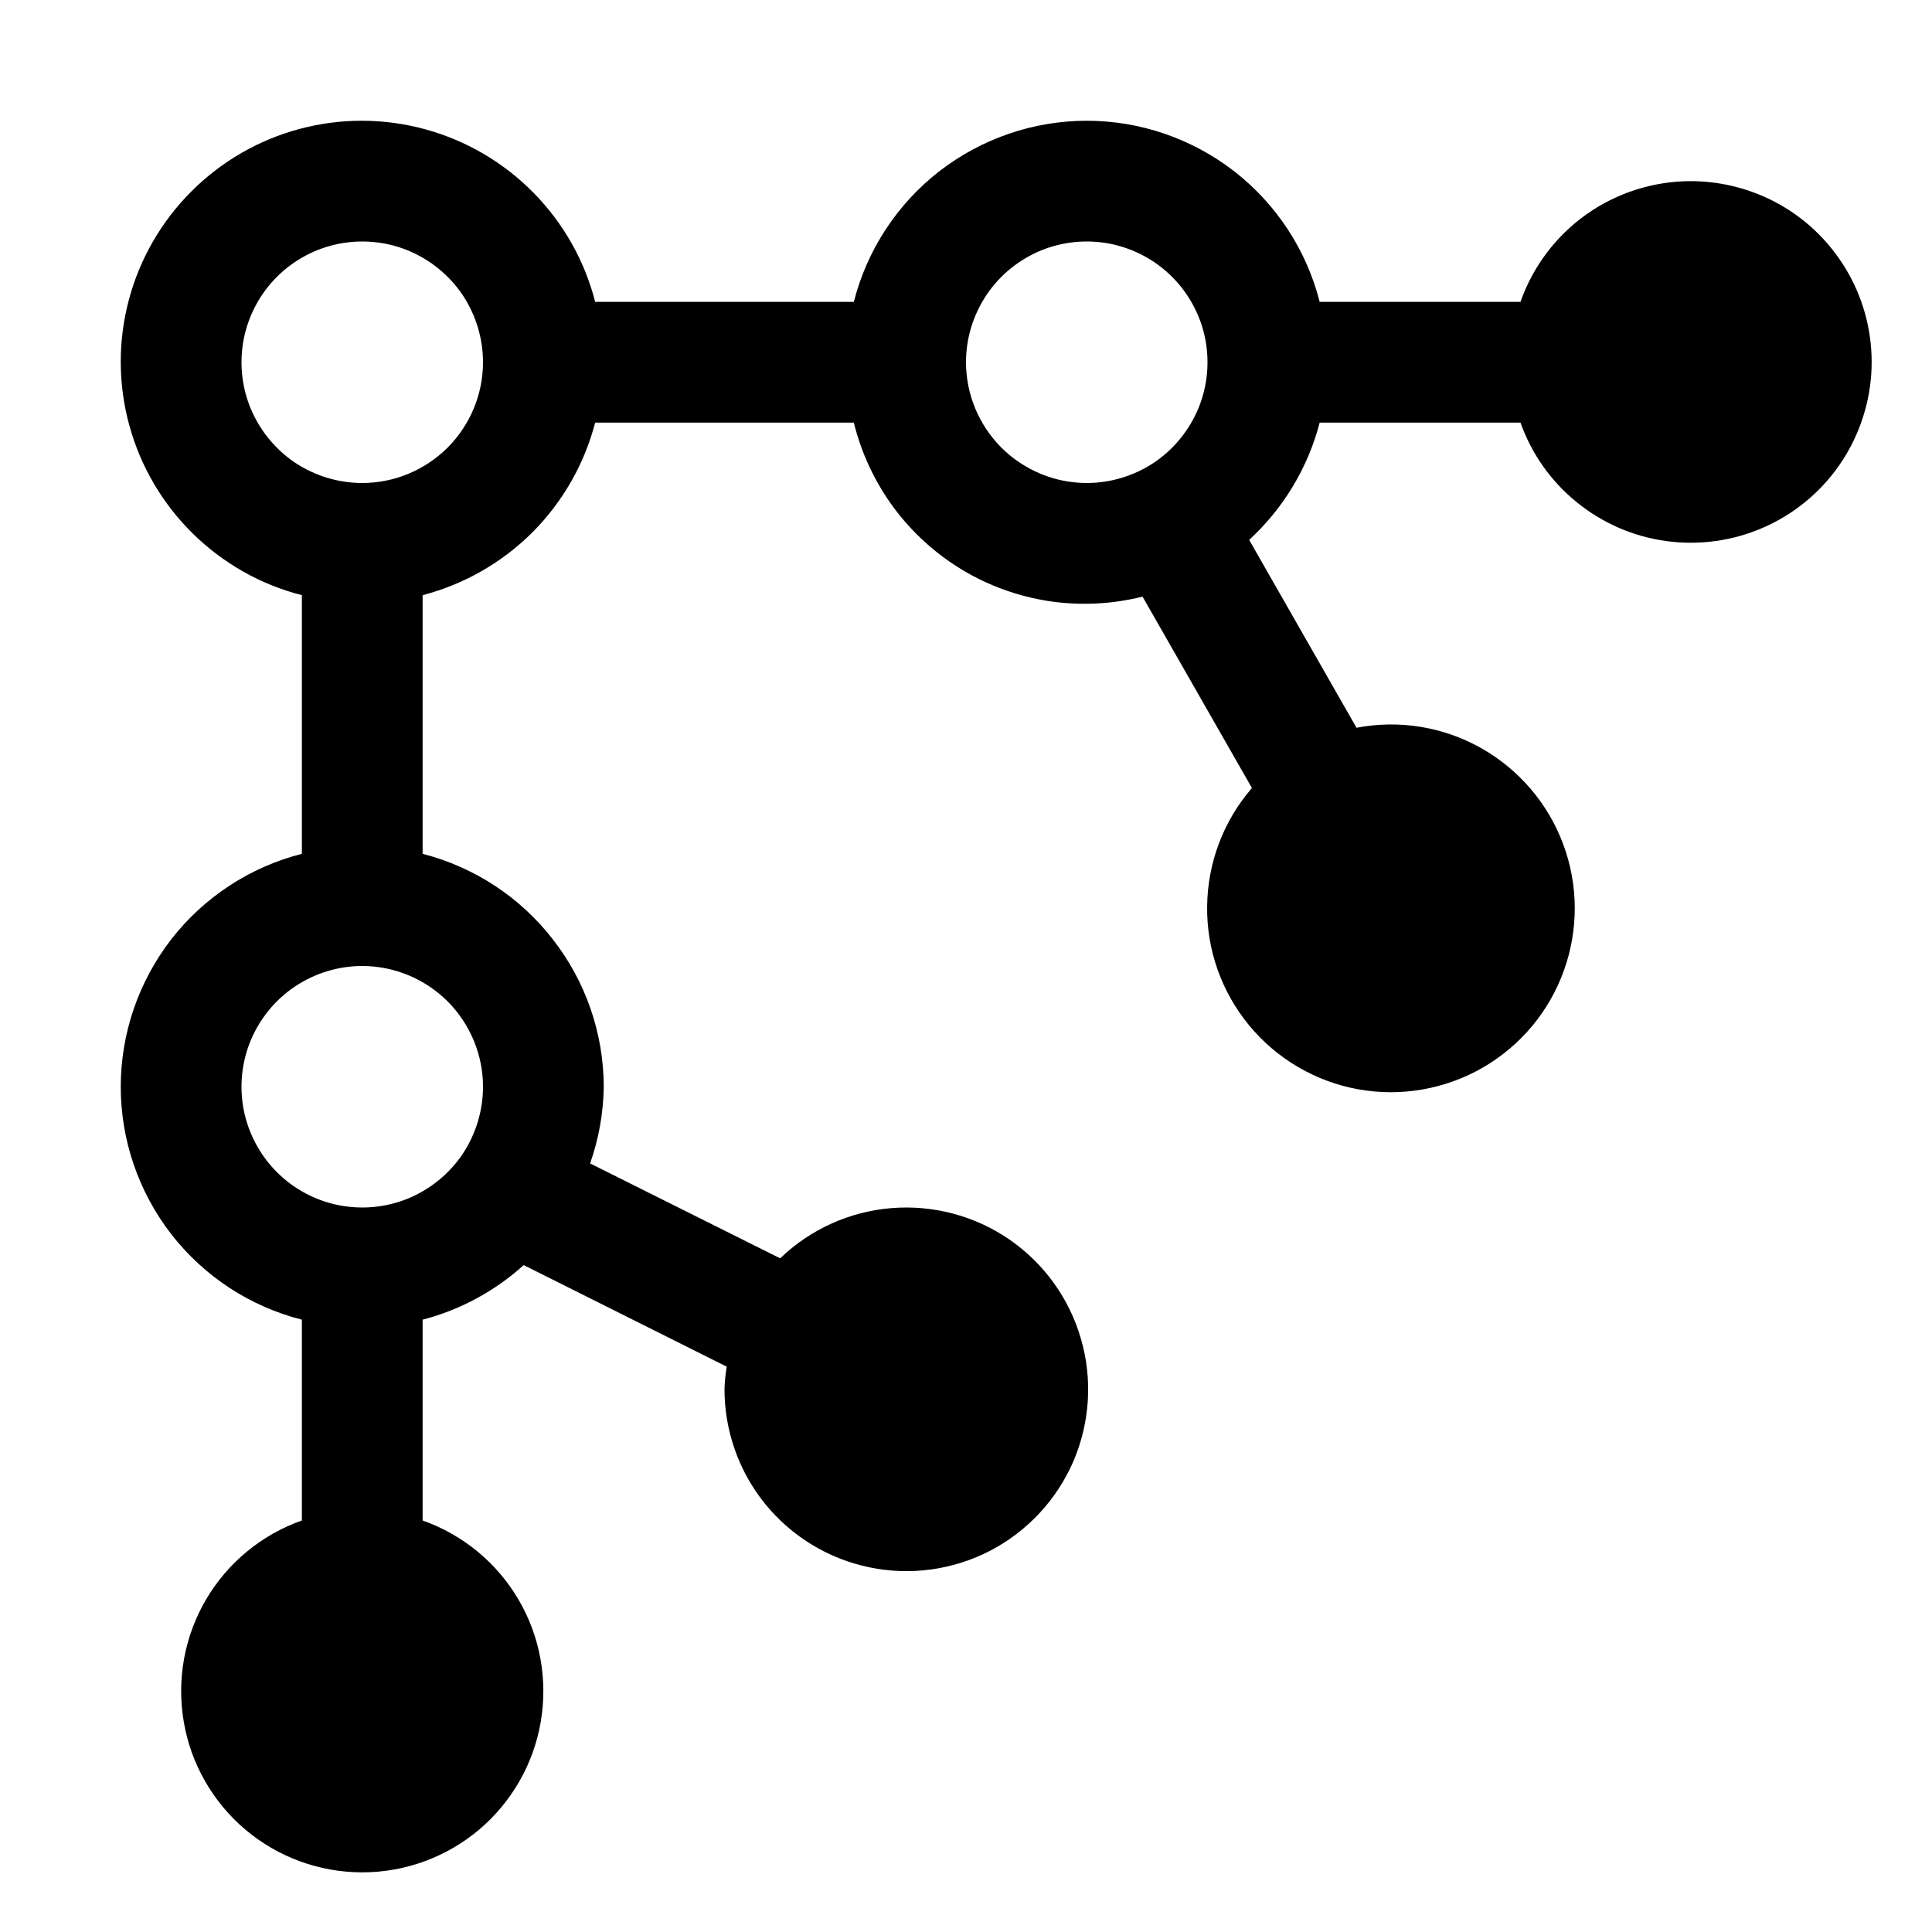
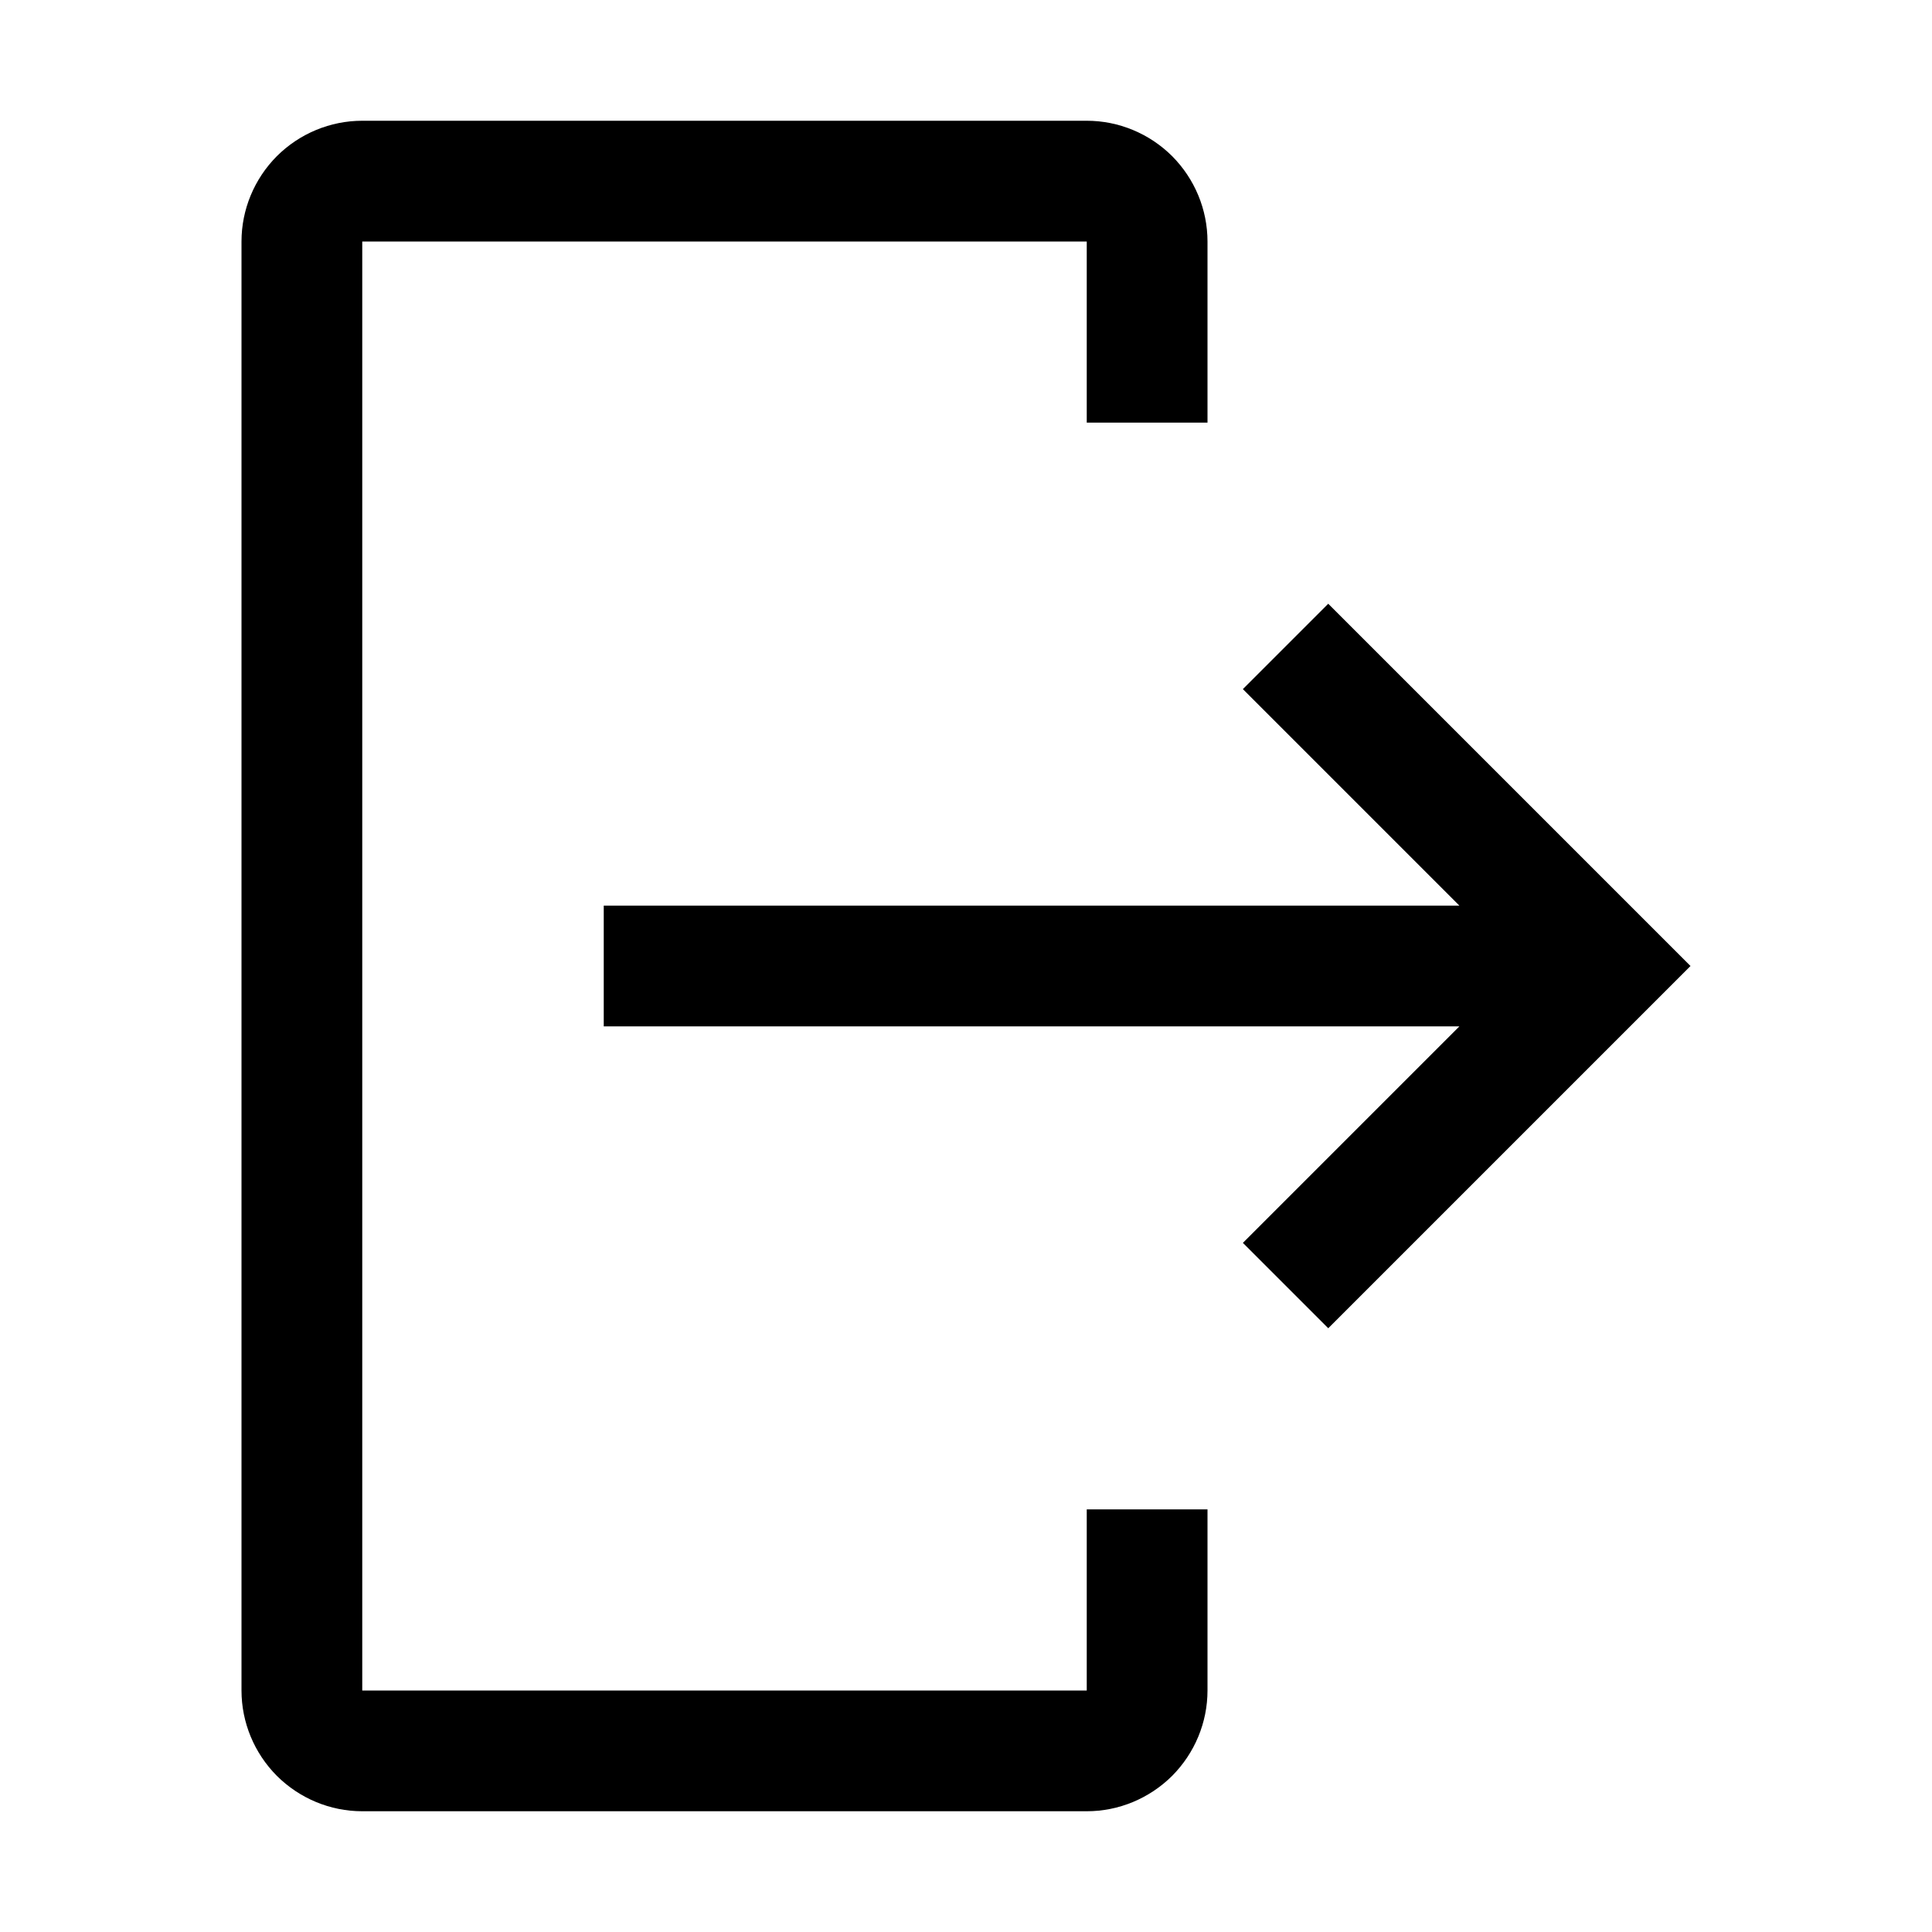
<svg xmlns="http://www.w3.org/2000/svg" width="16" height="16" viewBox="0 0 16 16" fill="none">
-   <path d="M14 1.5C13.691 1.501 13.389 1.597 13.137 1.776C12.885 1.955 12.694 2.208 12.592 2.5H10.929C10.82 2.071 10.571 1.691 10.222 1.419C9.872 1.148 9.443 1 9 1C8.558 1 8.128 1.148 7.778 1.419C7.429 1.691 7.18 2.071 7.071 2.5H4.929C4.842 2.159 4.665 1.847 4.418 1.596C4.171 1.345 3.862 1.164 3.523 1.071C3.183 0.978 2.825 0.976 2.484 1.067C2.144 1.157 1.834 1.336 1.585 1.585C1.336 1.834 1.157 2.144 1.067 2.484C0.976 2.825 0.978 3.183 1.071 3.523C1.164 3.862 1.345 4.171 1.596 4.418C1.847 4.665 2.159 4.842 2.5 4.929V7.071C2.071 7.18 1.691 7.429 1.419 7.778C1.148 8.128 1 8.558 1 9C1 9.443 1.148 9.872 1.419 10.222C1.691 10.571 2.071 10.82 2.5 10.929V12.592C2.166 12.71 1.885 12.942 1.706 13.247C1.527 13.552 1.462 13.911 1.522 14.26C1.581 14.608 1.763 14.925 2.033 15.153C2.304 15.381 2.646 15.506 3 15.506C3.354 15.506 3.696 15.381 3.967 15.153C4.237 14.925 4.419 14.608 4.478 14.26C4.538 13.911 4.473 13.552 4.294 13.247C4.115 12.942 3.834 12.71 3.5 12.592V10.929C3.811 10.848 4.098 10.693 4.337 10.477L6.018 11.318C6.009 11.378 6.002 11.439 6 11.5C5.999 11.848 6.118 12.185 6.336 12.454C6.555 12.724 6.861 12.91 7.201 12.98C7.541 13.051 7.895 13.001 8.203 12.841C8.511 12.68 8.754 12.417 8.891 12.098C9.027 11.778 9.049 11.421 8.952 11.088C8.856 10.754 8.647 10.464 8.361 10.266C8.075 10.069 7.73 9.977 7.383 10.005C7.037 10.033 6.711 10.18 6.461 10.421L4.887 9.635C4.959 9.431 4.997 9.216 5 9C4.999 8.558 4.851 8.129 4.579 7.78C4.308 7.43 3.928 7.181 3.5 7.071V4.929C3.844 4.839 4.157 4.66 4.409 4.409C4.66 4.157 4.839 3.844 4.929 3.5H7.071C7.133 3.752 7.244 3.989 7.397 4.198C7.551 4.407 7.745 4.584 7.967 4.718C8.189 4.852 8.435 4.94 8.692 4.979C8.949 5.017 9.21 5.004 9.462 4.941L10.368 6.526C10.132 6.798 10.001 7.145 9.997 7.505C9.992 7.865 10.116 8.214 10.345 8.492C10.574 8.769 10.894 8.957 11.248 9.021C11.602 9.085 11.968 9.021 12.279 8.842C12.591 8.662 12.829 8.378 12.951 8.039C13.073 7.701 13.072 7.33 12.946 6.992C12.821 6.655 12.58 6.373 12.267 6.196C11.954 6.019 11.588 5.959 11.234 6.027L10.345 4.471C10.629 4.21 10.832 3.873 10.929 3.5H12.592C12.684 3.759 12.845 3.987 13.059 4.16C13.272 4.333 13.528 4.444 13.8 4.481C14.072 4.518 14.349 4.48 14.601 4.37C14.852 4.261 15.069 4.084 15.227 3.86C15.385 3.635 15.478 3.372 15.497 3.098C15.515 2.824 15.458 2.55 15.331 2.307C15.204 2.063 15.013 1.859 14.779 1.717C14.544 1.575 14.274 1.5 14 1.5ZM4 9C4 9.198 3.941 9.391 3.832 9.556C3.722 9.72 3.565 9.848 3.383 9.924C3.2 10 2.999 10.019 2.805 9.981C2.611 9.942 2.433 9.847 2.293 9.707C2.153 9.567 2.058 9.389 2.019 9.195C1.981 9.001 2 8.8 2.076 8.617C2.152 8.435 2.28 8.278 2.444 8.169C2.609 8.059 2.802 8 3 8C3.265 8 3.519 8.106 3.707 8.293C3.894 8.481 4 8.735 4 9ZM3 4C2.802 4 2.609 3.941 2.444 3.832C2.28 3.722 2.152 3.565 2.076 3.383C2 3.2 1.981 2.999 2.019 2.805C2.058 2.611 2.153 2.433 2.293 2.293C2.433 2.153 2.611 2.058 2.805 2.019C2.999 1.981 3.2 2 3.383 2.076C3.565 2.152 3.722 2.28 3.832 2.444C3.941 2.609 4 2.802 4 3C4 3.265 3.894 3.519 3.707 3.707C3.519 3.894 3.265 4 3 4ZM8 3C8 2.802 8.059 2.609 8.169 2.444C8.278 2.28 8.435 2.152 8.617 2.076C8.8 2 9.001 1.981 9.195 2.019C9.389 2.058 9.567 2.153 9.707 2.293C9.847 2.433 9.942 2.611 9.981 2.805C10.019 2.999 10 3.2 9.924 3.383C9.848 3.565 9.72 3.722 9.556 3.832C9.391 3.941 9.198 4 9 4C8.735 4 8.481 3.894 8.293 3.707C8.106 3.519 8 3.265 8 3Z" fill="black" style="fill:black;fill-opacity:1;" />
+   <path d="M3 15H9C9.265 15 9.519 14.894 9.707 14.707C9.894 14.519 10 14.265 10 14V12.5H9V14H3V2H9V3.5H10V2C10 1.735 9.894 1.481 9.707 1.293C9.519 1.106 9.265 1 9 1H3C2.735 1 2.481 1.106 2.293 1.293C2.106 1.481 2 1.735 2 2V14C2 14.265 2.106 14.519 2.293 14.707C2.481 14.894 2.735 15 3 15Z" fill="black" style="fill:black;fill-opacity:1;" />
+   <path d="M10.293 10.293L12.086 8.5H5V7.5H12.086L10.293 5.707L11 5L14 8L11 11L10.293 10.293Z" fill="black" style="fill:black;fill-opacity:1;" />
</svg>
